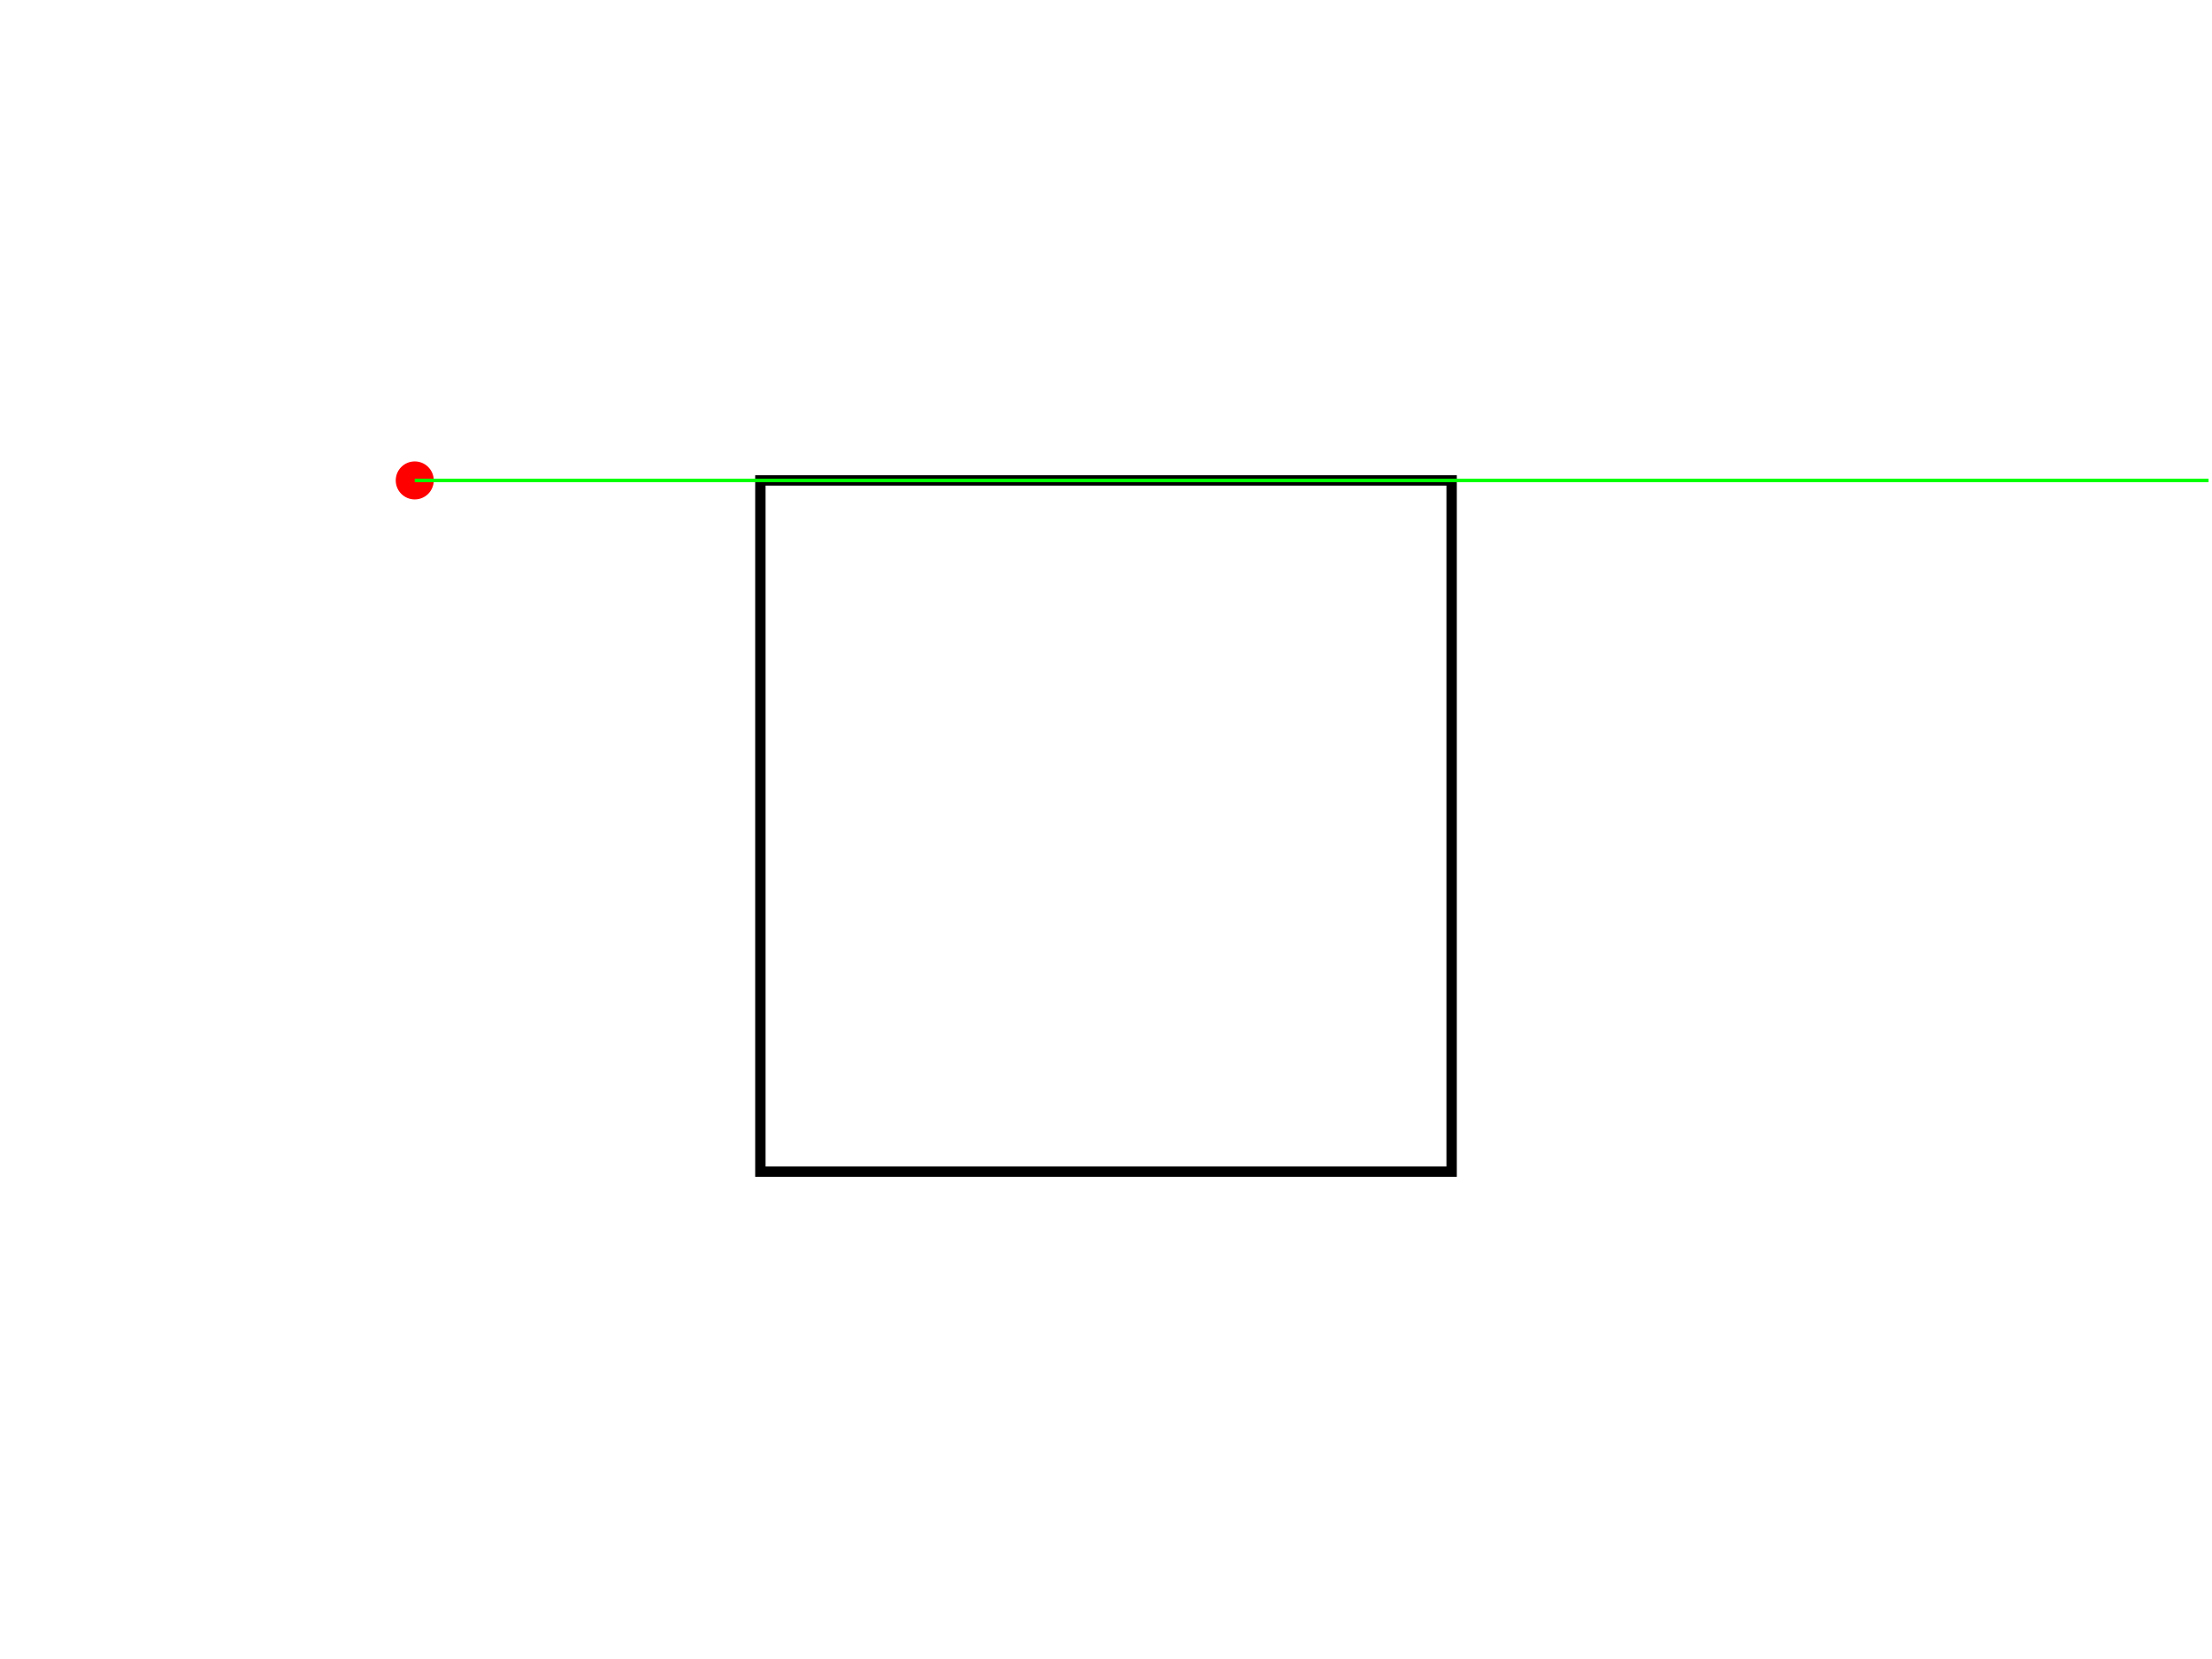
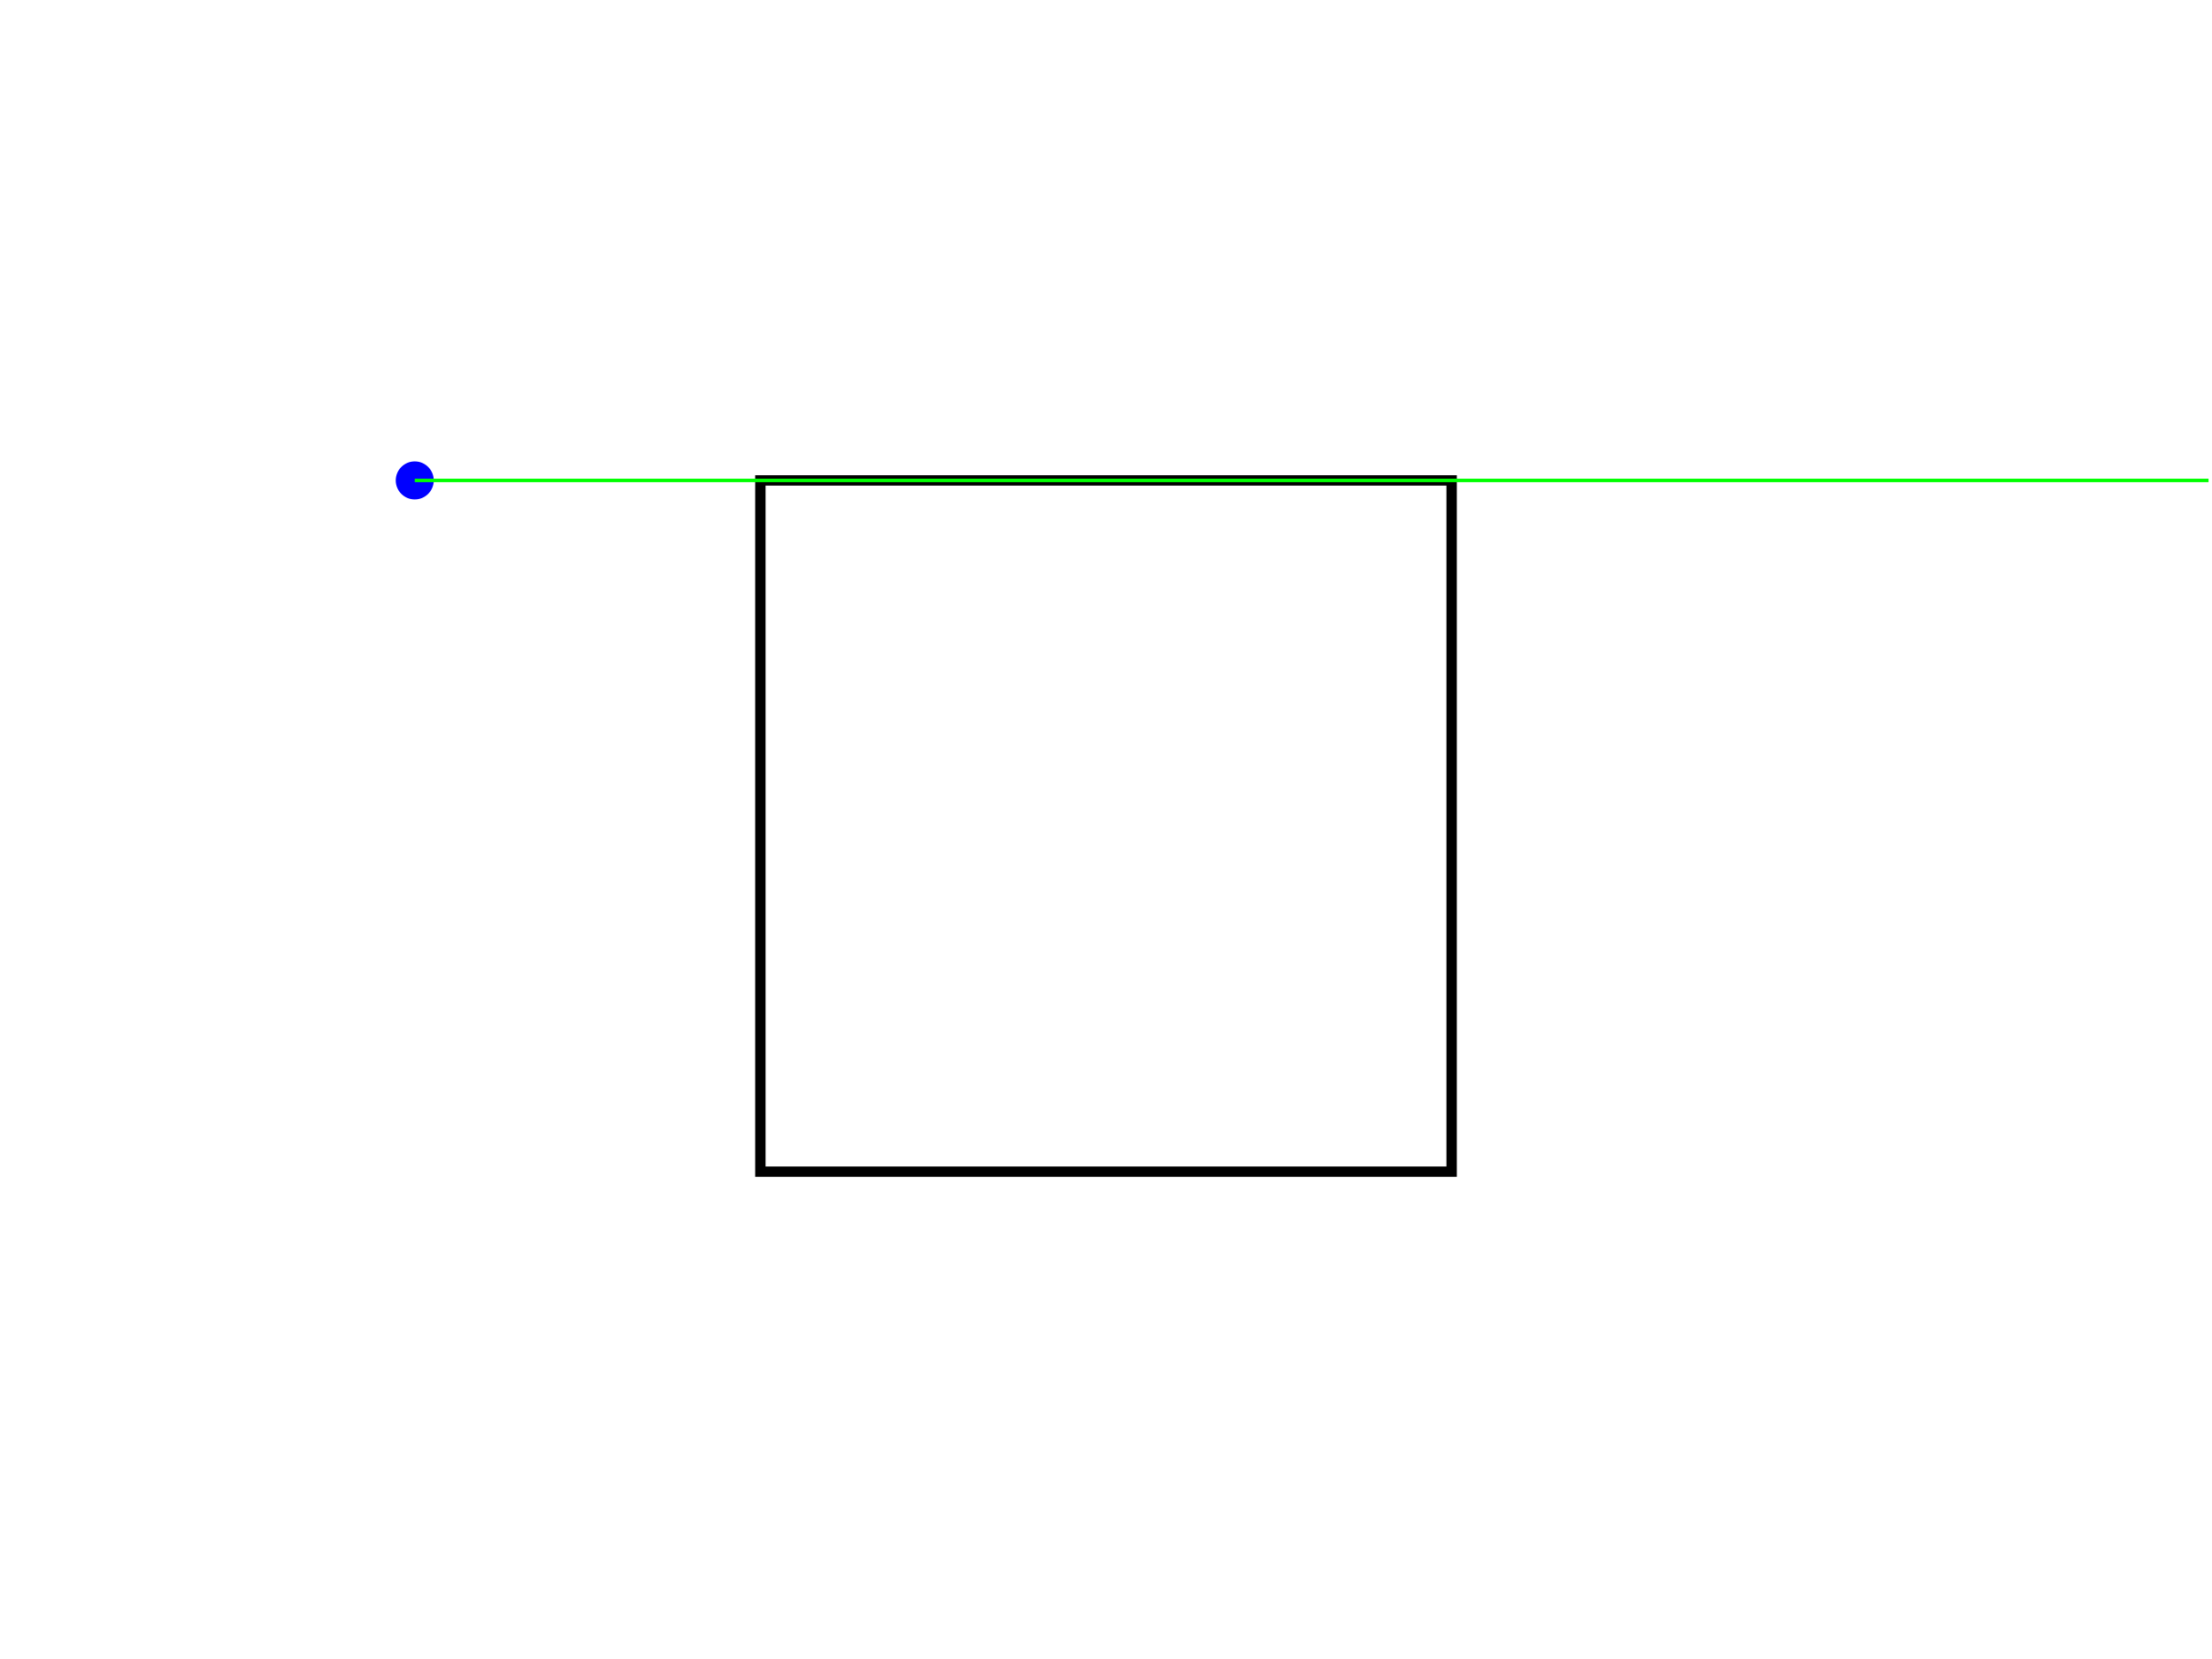
<svg xmlns="http://www.w3.org/2000/svg" version="1.1" width="640" height="480">
  <rect x="0" y="0" width="640" height="480" stroke="#ffffff" fill="#ffffff" />
  <polygon points=" 220,339 220,139 420,139 420,339 " stroke-width="3" stroke="#000000" fill="none" />
-   <circle cx="120" cy="139" r="5" stroke="#ff0000" fill="#ff0000" />
+   <circle cx="120" cy="139" r="5" stroke="#0000ff" fill="#0000ff" />
  <line x1="120" y1="139" x2="639" y2="139" stroke-width="1" stroke="#00ff00" fill="none" />
</svg>
